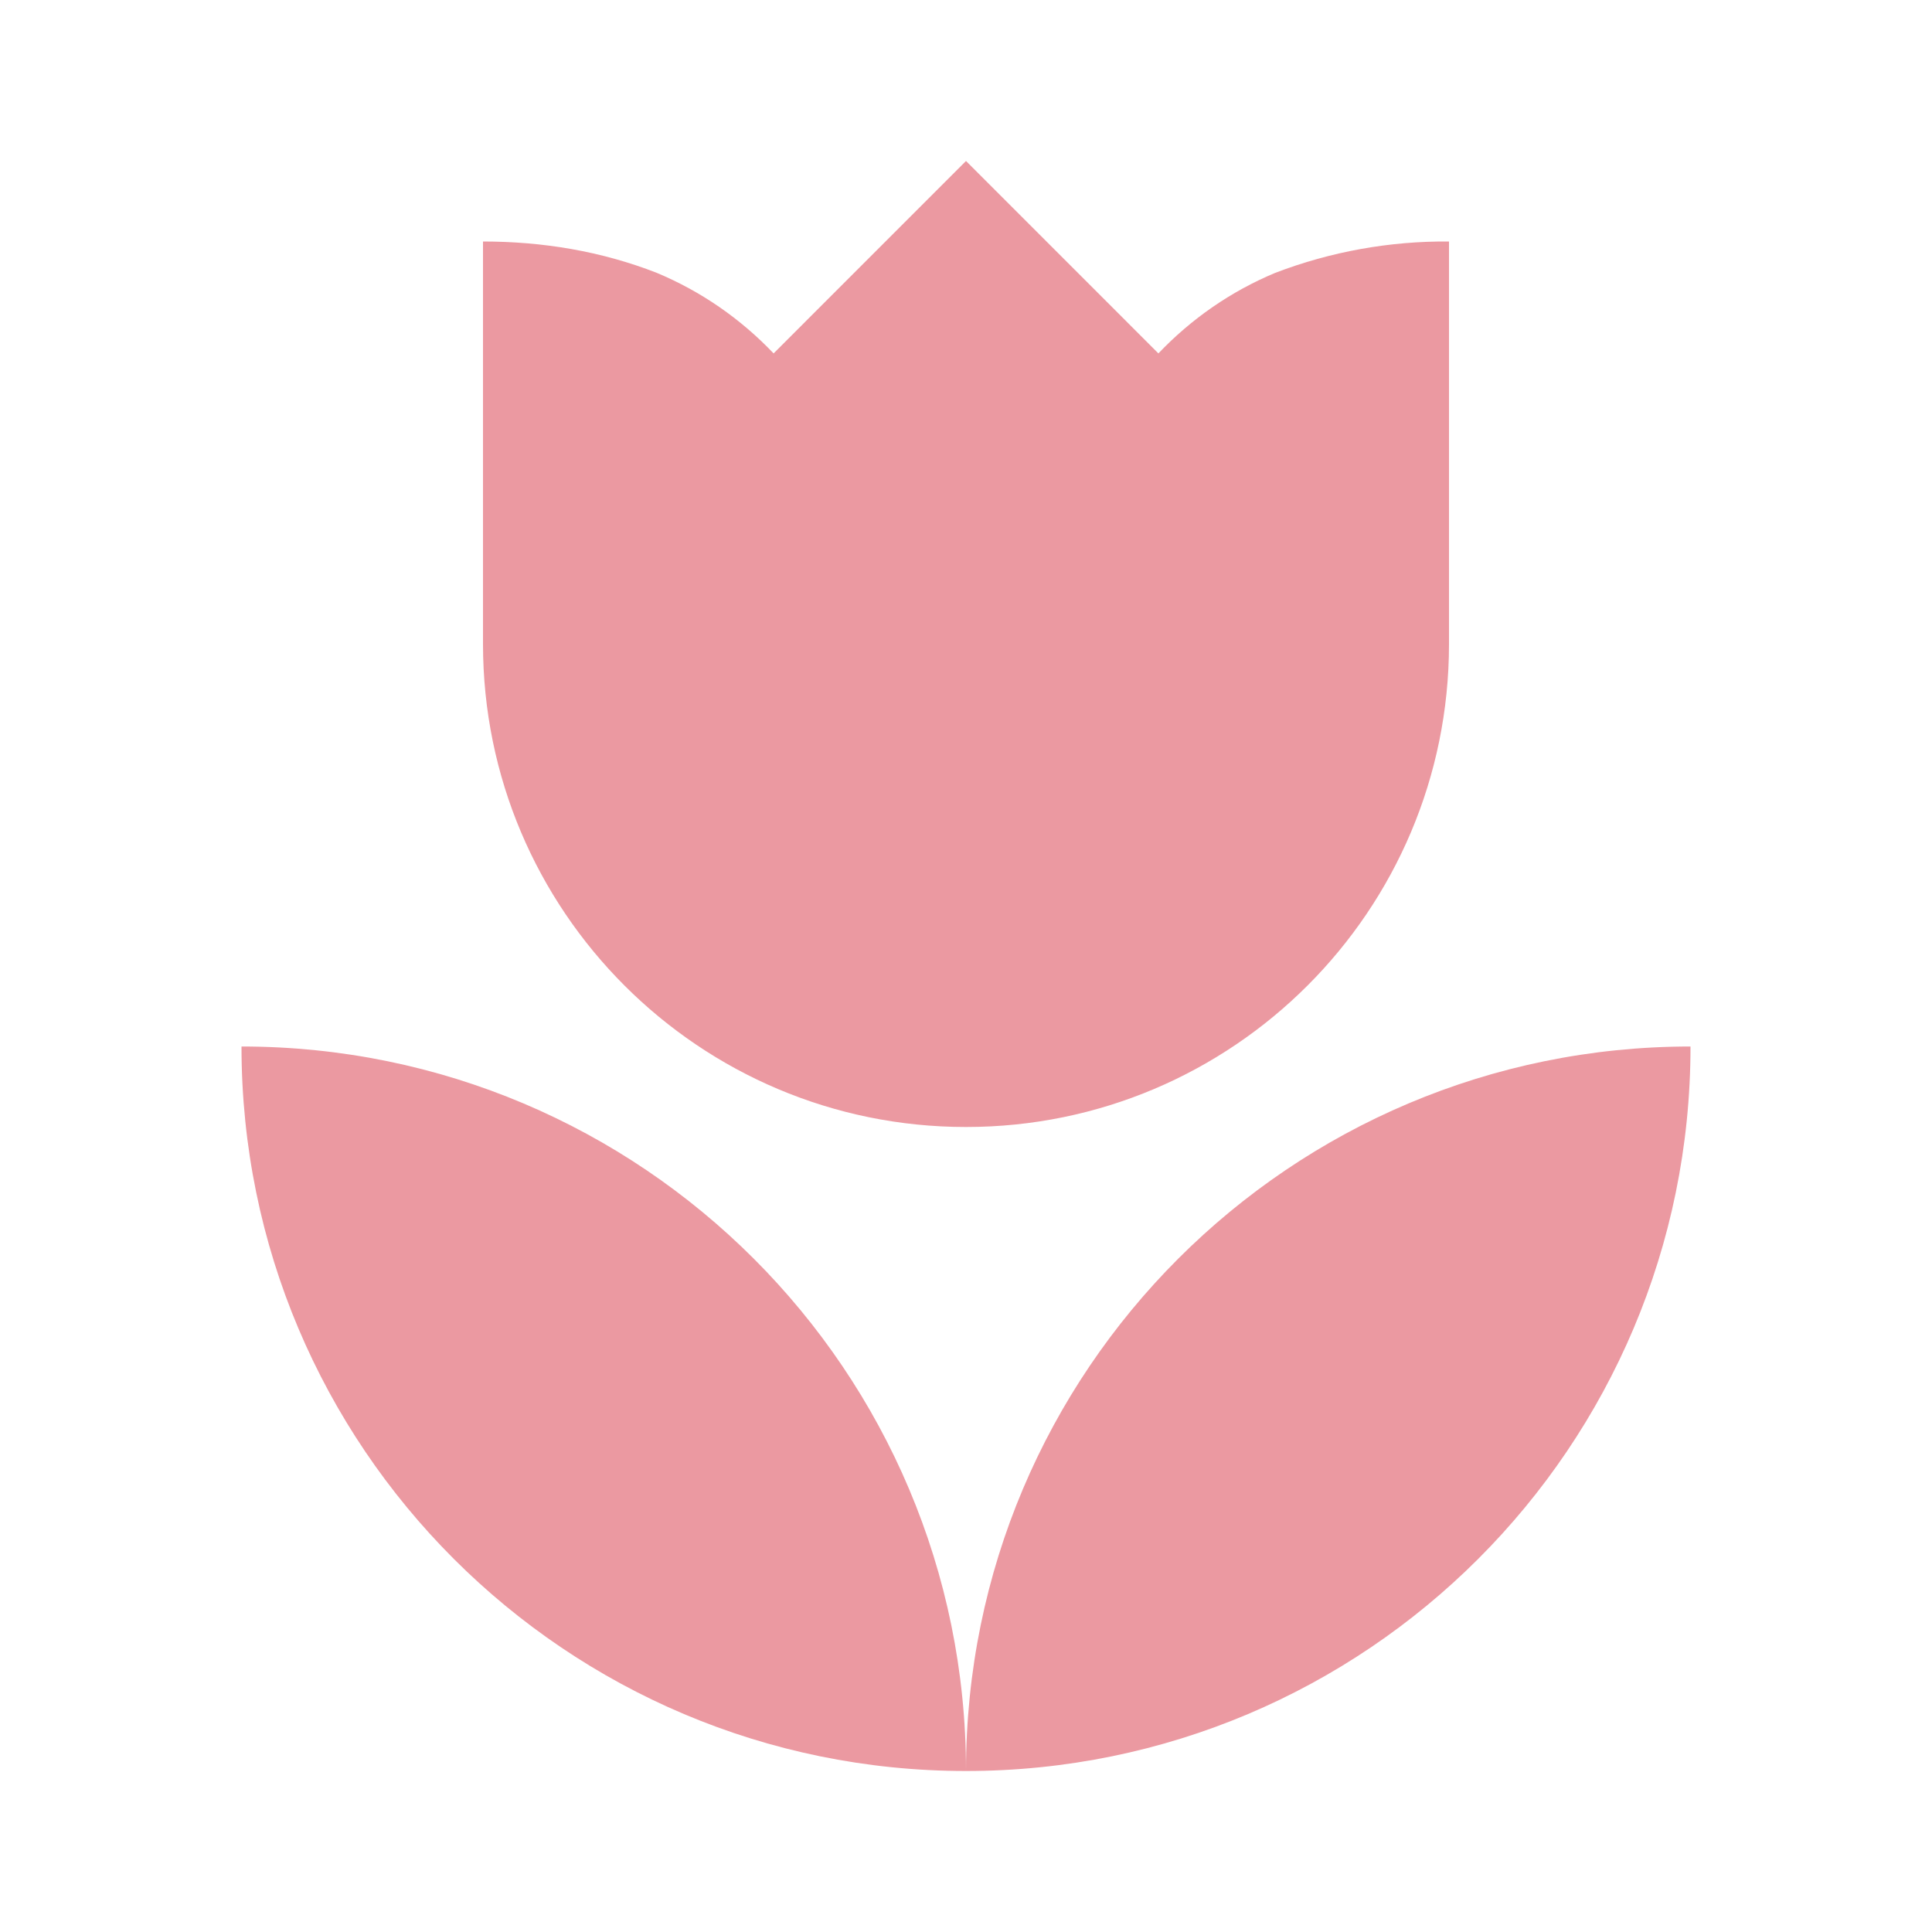
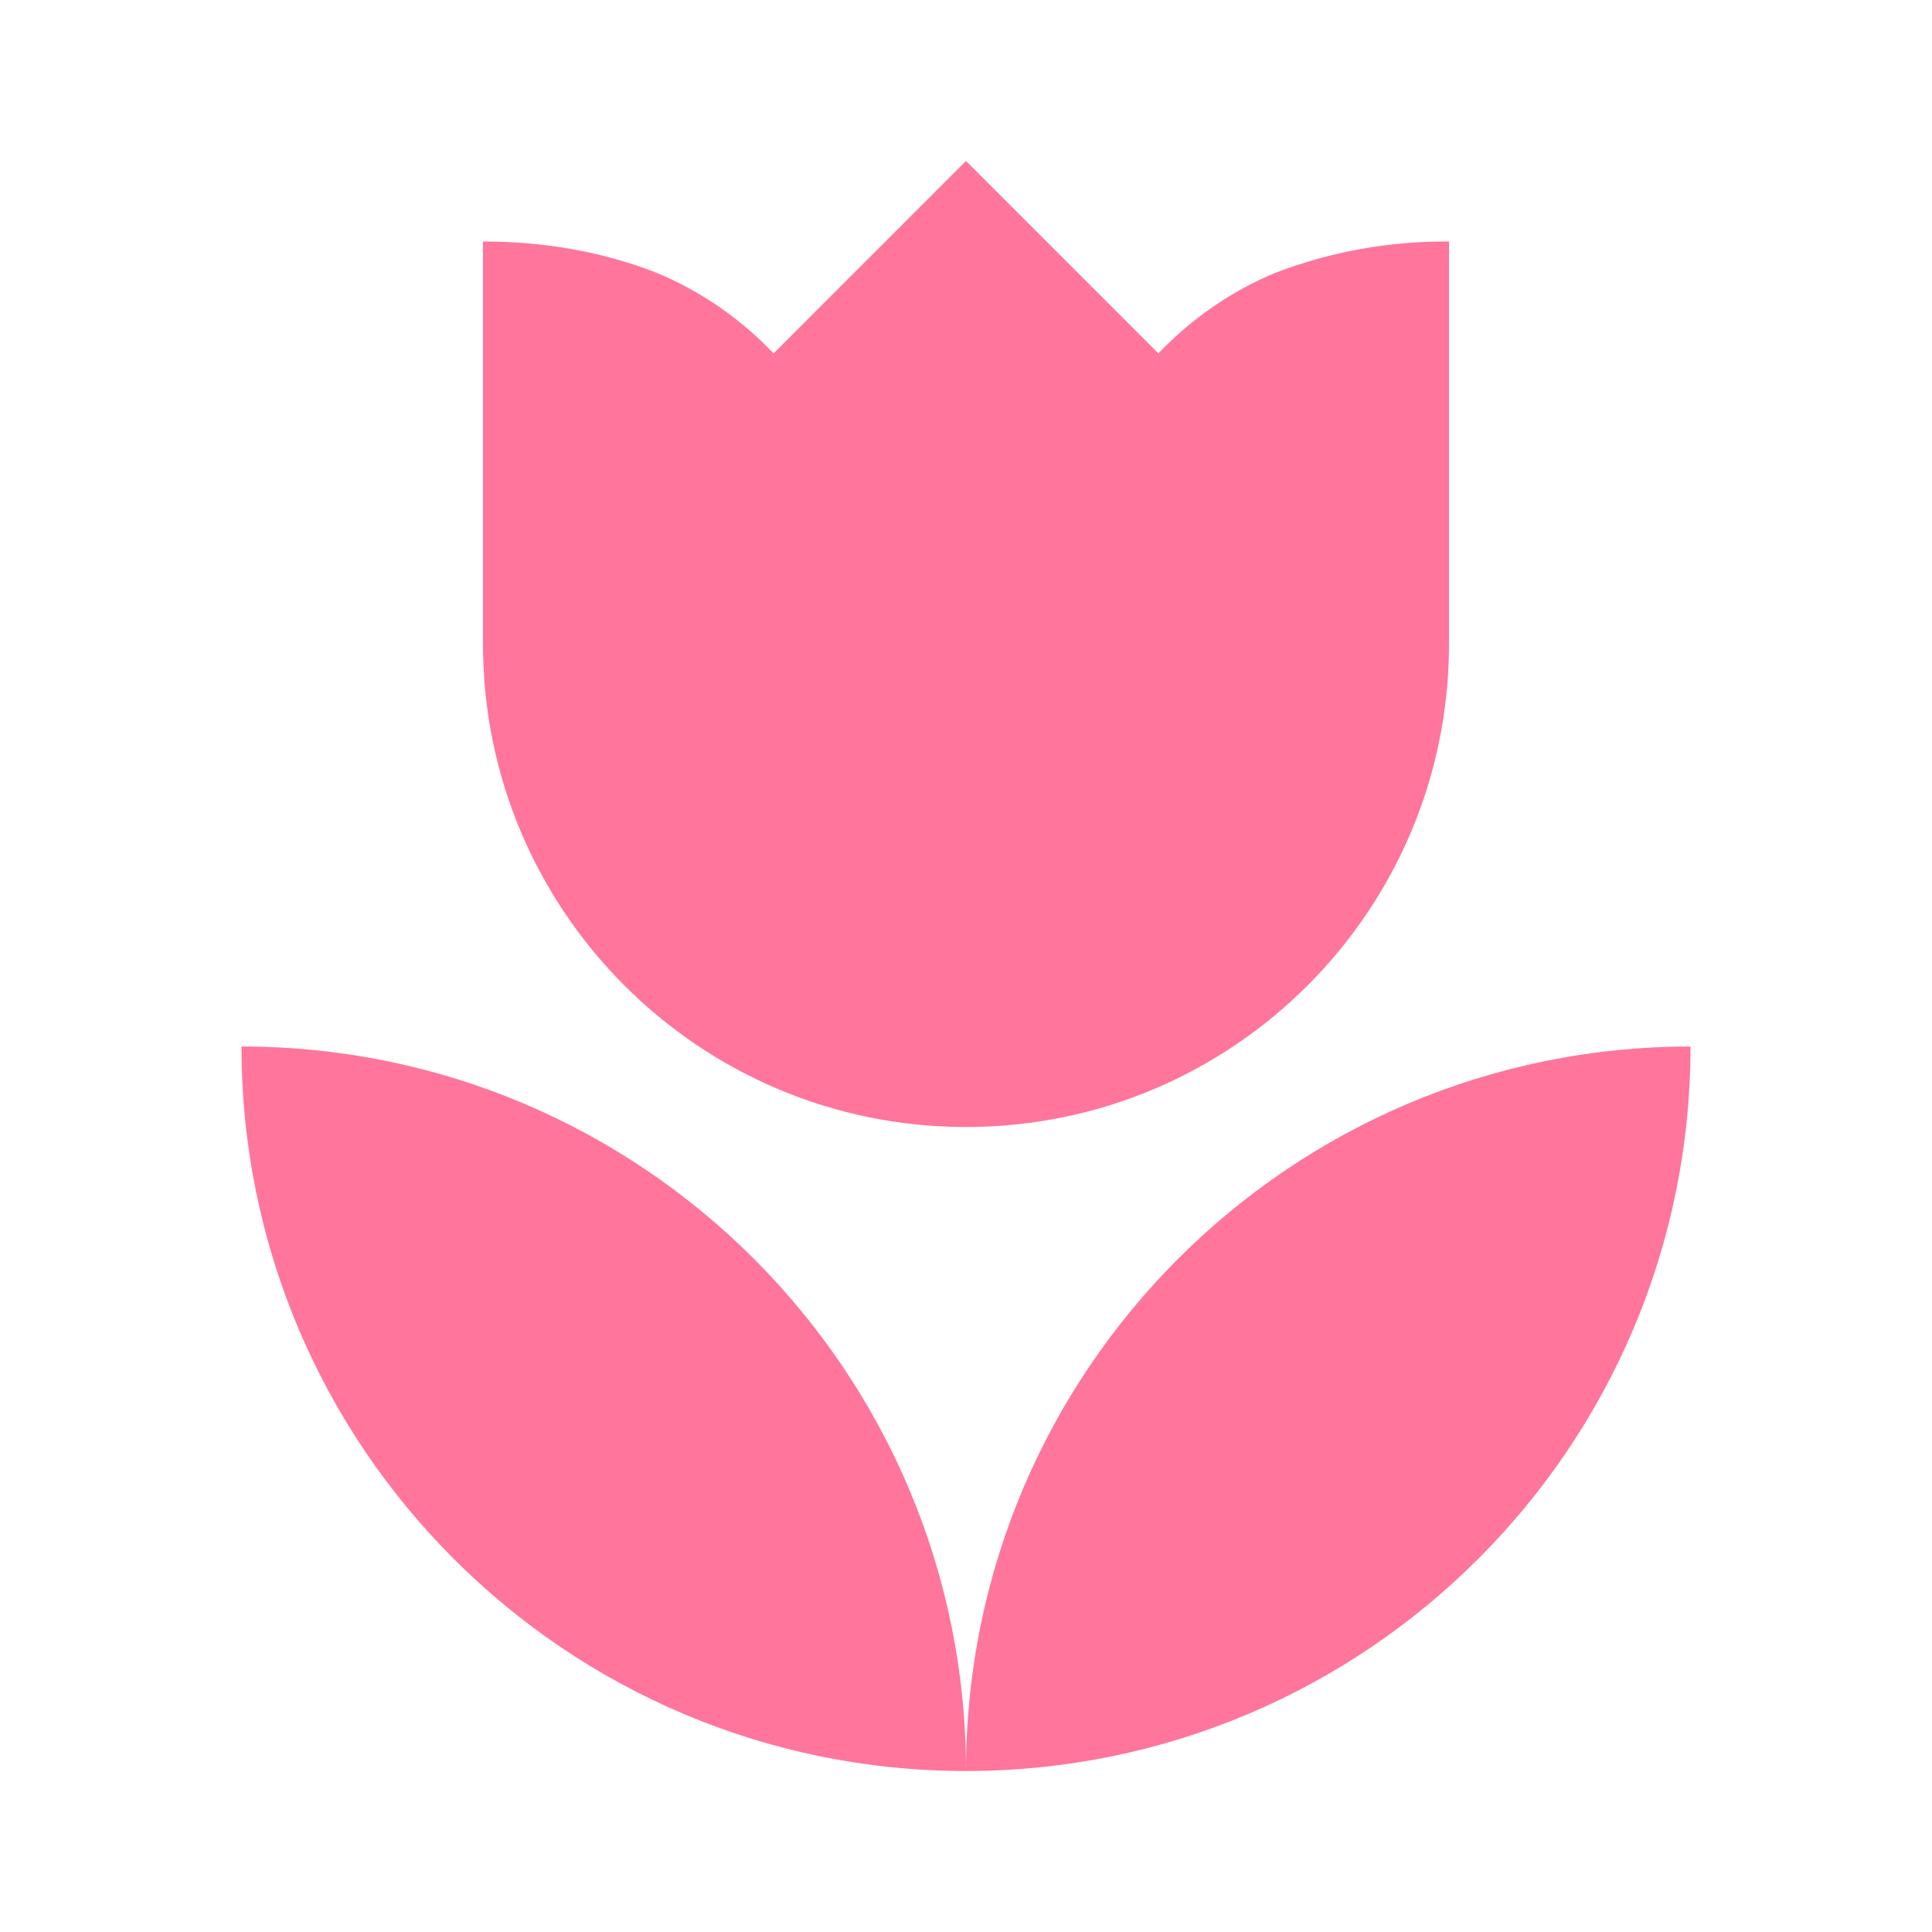
<svg xmlns="http://www.w3.org/2000/svg" width="1em" height="1em" viewBox="0 0 24 24">
-   <path fill="#eb99a1" d="M3 13a9 9 0 0 0 9 9a9 9 0 0 0-9-9m9 9a9 9 0 0 0 9-9a9 9 0 0 0-9 9m6-19v5a6 6 0 0 1-6 6a6 6 0 0 1-6-6V3c.74 0 1.47.12 2.16.39c.55.23 1.04.57 1.45 1L12 2l2.39 2.39c.41-.43.9-.77 1.45-1A5.9 5.9 0 0 1 18 3" />
+   <path fill="#ff759b" d="M3 13a9 9 0 0 0 9 9a9 9 0 0 0-9-9m9 9a9 9 0 0 0 9-9a9 9 0 0 0-9 9m6-19v5a6 6 0 0 1-6 6a6 6 0 0 1-6-6V3c.74 0 1.47.12 2.16.39c.55.23 1.04.57 1.45 1L12 2l2.39 2.39c.41-.43.9-.77 1.45-1A5.9 5.9 0 0 1 18 3" />
</svg>
